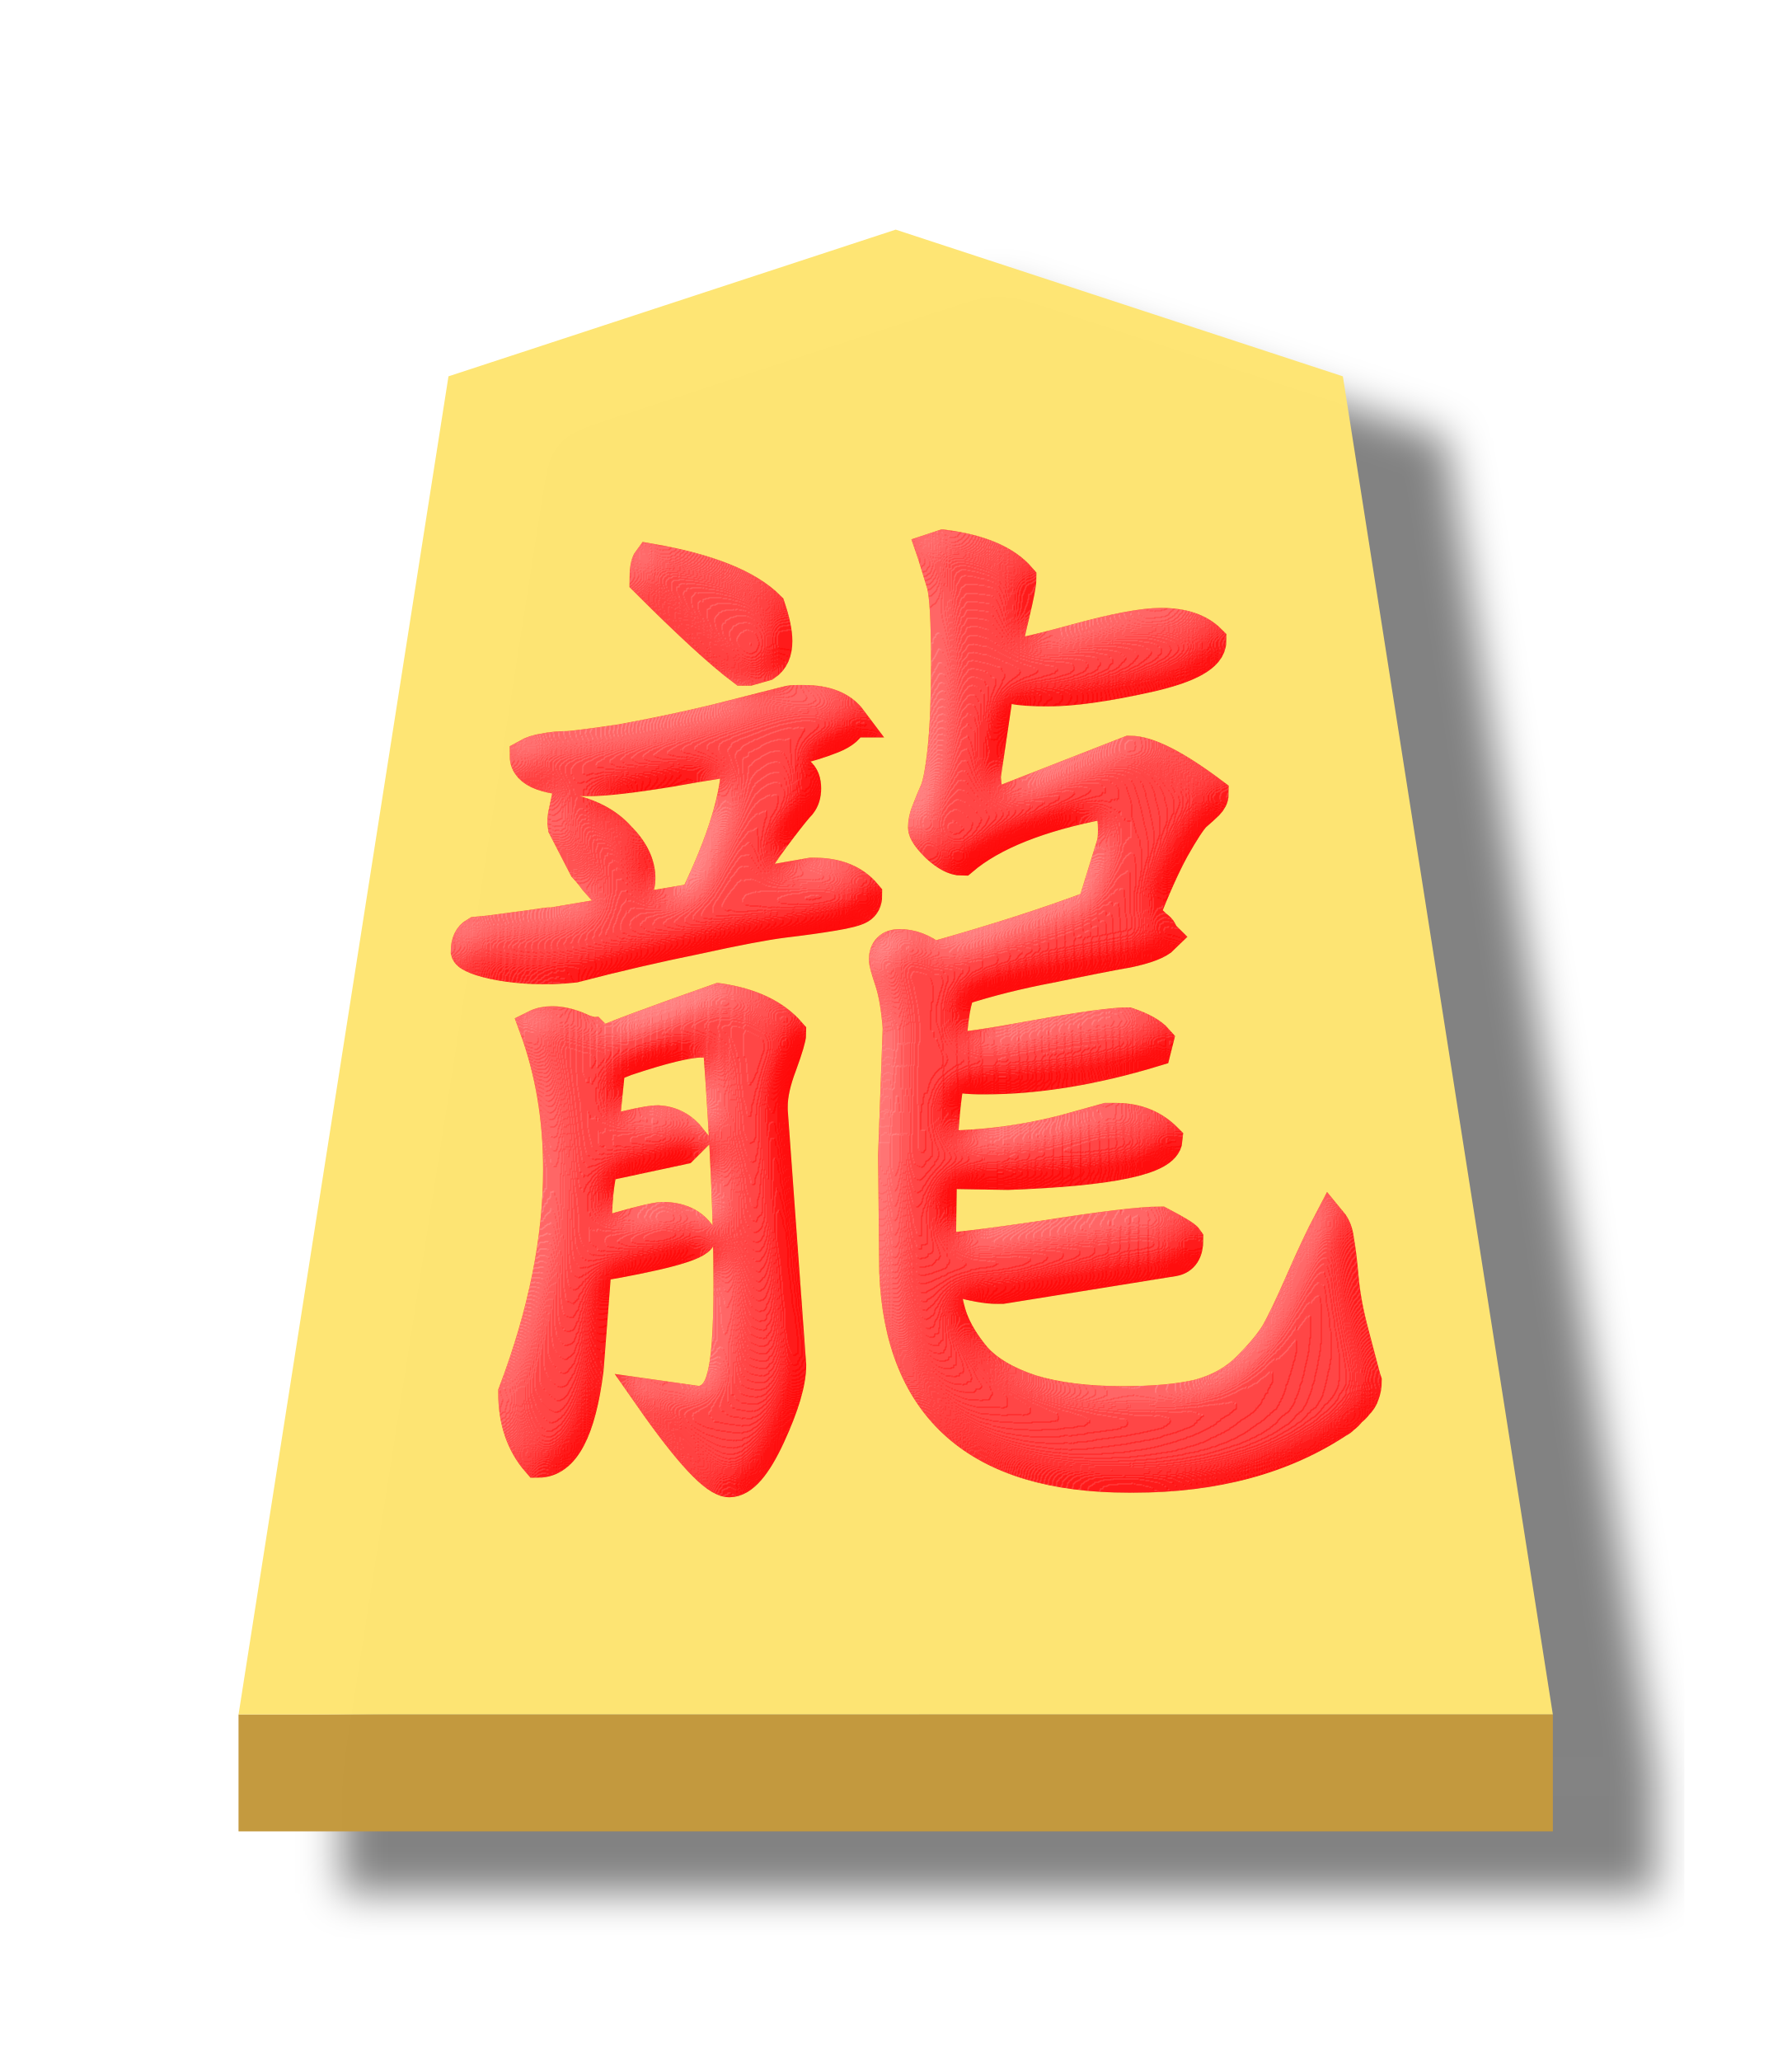
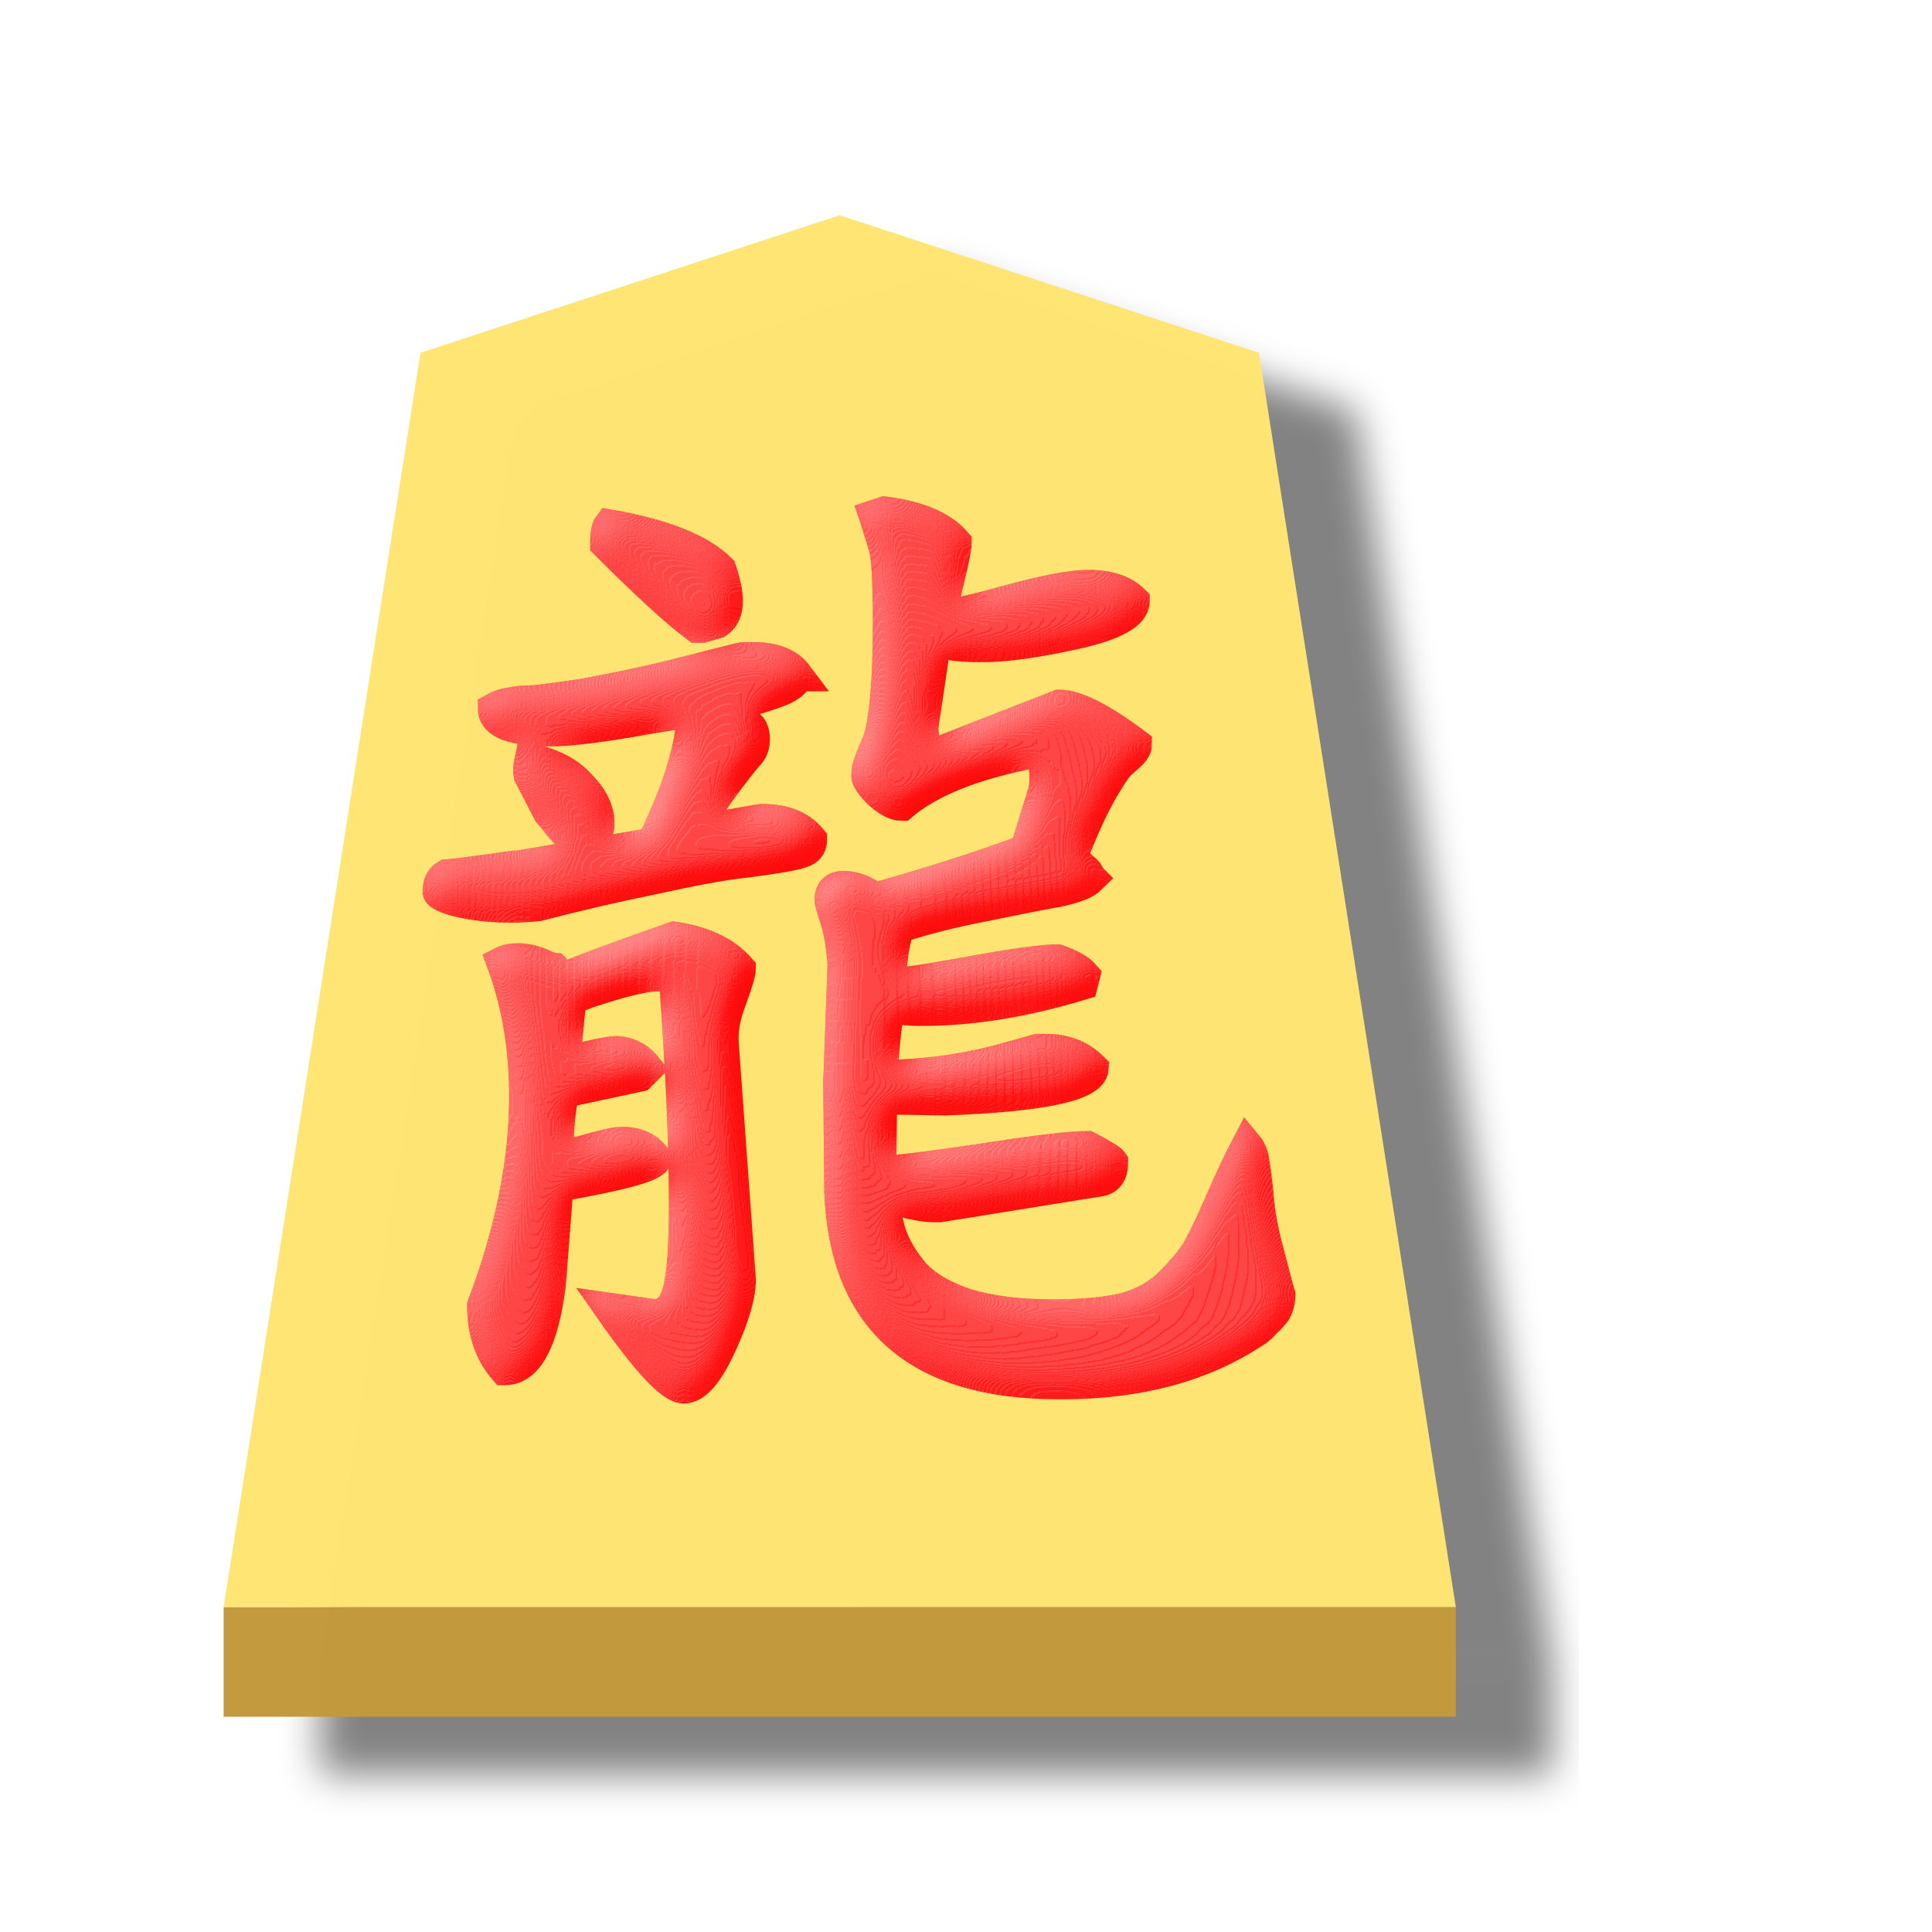
- <svg xmlns="http://www.w3.org/2000/svg" width="52.157" height="60">
+ <svg xmlns="http://www.w3.org/2000/svg" width="60" height="60">
  <defs>
    <filter id="a" color-interpolation-filters="sRGB">
      <feFlood flood-opacity=".498" flood-color="#000" result="flood" />
      <feComposite in="flood" in2="SourceGraphic" operator="in" result="composite1" />
      <feGaussianBlur in="composite1" stdDeviation="1" result="blur" />
      <feOffset dx="5" dy="3" result="offset" />
      <feComposite in="SourceGraphic" in2="offset" result="composite2" />
    </filter>
    <filter id="b" color-interpolation-filters="sRGB">
      <feGaussianBlur stdDeviation="5" result="result8" />
      <feComposite result="result6" in="SourceGraphic" operator="in" in2="result8" />
      <feComposite operator="in" result="result11" in2="result6" />
      <feFlood result="result10" flood-opacity="1" flood-color="#FFF" />
      <feBlend mode="multiply" in="result10" in2="result11" result="result12" />
      <feComposite result="fbSourceGraphic" operator="in" in2="SourceGraphic" in="result12" />
      <feFlood result="result6" flood-color="#4B659A" />
      <feComposite k3=".3" k2=".3" k1=".5" operator="arithmetic" result="result2" in="fbSourceGraphic" in2="result6" />
      <feColorMatrix result="fbSourceGraphicAlpha" in="result2" values="1 0 0 -1 0 1 0 1 -1 0 1 0 0 -1 0 -0.8 -1 0 3.9 -2.7" />
      <feGaussianBlur result="result0" in="fbSourceGraphicAlpha" stdDeviation=".5" />
      <feDiffuseLighting lighting-color="#fff" diffuseConstant=".7" surfaceScale="50" result="result13" in="result0">
        <feDistantLight elevation="20" azimuth="225" />
      </feDiffuseLighting>
      <feSpecularLighting specularExponent="20" specularConstant=".7" surfaceScale="10" lighting-color="#fff" result="result1" in="result0">
        <feDistantLight elevation="45" azimuth="225" />
      </feSpecularLighting>
      <feBlend mode="screen" result="result5" in2="SourceGraphic" in="result13" />
      <feComposite in="result1" k3="1" k2="1" operator="arithmetic" in2="result5" result="result9" />
      <feComposite in2="SourceGraphic" operator="in" result="fbSourceGraphic" />
      <feColorMatrix result="fbSourceGraphicAlpha" in="fbSourceGraphic" values="0 0 0 -1 0 0 0 0 -1 0 0 0 0 -1 0 0 0 0 1 0" />
      <feComposite in2="fbSourceGraphic" operator="arithmetic" k2="1" result="composite1" in="fbSourceGraphic" />
      <feColorMatrix in="composite1" values="1" type="saturate" result="colormatrix1" />
      <feFlood flood-opacity=".627" flood-color="red" result="flood1" />
      <feBlend in2="colormatrix1" in="flood1" mode="multiply" result="blend1" />
      <feBlend in2="blend1" mode="screen" result="blend2" />
      <feColorMatrix in="blend2" values="1" type="saturate" result="colormatrix2" />
      <feComposite in2="fbSourceGraphic" in="colormatrix2" operator="in" result="composite2" />
    </filter>
  </defs>
  <g opacity=".99">
    <g filter="url(#a)" transform="matrix(.6 0 0 .6 -45.855 -52.115)">
      <path d="M119.89 98l-21.702 7.118L88 170.049h63.78l-10.19-64.93z" opacity=".99" fill="#fee572" />
      <path d="M88 170.05v5.668h63.78v-5.67z" fill="#c3983c" fill-opacity=".992" />
    </g>
    <g style="line-height:1.25;-inkscape-font-specification:KaiTi" aria-label="龍" transform="matrix(.99 0 0 .99 -.11 -2.627)" font-weight="400" font-size="26.667" font-family="KaiTi" letter-spacing="0" word-spacing="0" filter="url(#b)">
      <path style="-inkscape-font-specification:'cwTeX Q Kai'" d="M26.572 32.879c-.046-.587-.125-1.05-.237-1.388-.113-.339-.17-.542-.17-.61 0-.27.136-.406.407-.406.338 0 .665.124.981.373 1.851-.52 3.43-1.027 4.74-1.524l.575-1.862c.023-.09.034-.225.034-.406 0-.248-.022-.429-.067-.542-.046-.113-.102-.18-.17-.203l-.101-.068c-1.896.362-3.284.915-4.164 1.66-.203 0-.44-.125-.711-.373-.249-.248-.373-.429-.373-.542 0-.158.034-.316.102-.474.068-.18.147-.372.237-.575.09-.203.17-.62.237-1.253.068-.654.101-1.49.101-2.505 0-1.286-.045-2.076-.135-2.37l-.27-.88-.035-.102.305-.101c1.06.135 1.806.451 2.234.948 0 .135-.067.485-.203 1.05-.135.563-.225.981-.27 1.252.27 0 .981-.158 2.132-.474 1.151-.316 1.986-.474 2.505-.474.632 0 1.106.158 1.422.474 0 .406-.61.745-1.828 1.016-1.219.27-2.19.406-2.911.406-.474 0-.813-.023-1.016-.068l-.338-.068-.17.203-.372 2.506.068.643.033.101h.474l3.724-1.455c.52 0 1.32.406 2.404 1.218 0 .09-.045.181-.135.271-.09.09-.215.203-.373.339-.135.135-.35.463-.643.982-.27.496-.564 1.15-.88 1.963.158.136.282.248.372.339.09.067.136.113.136.135.022.023.033.057.033.102l.068.067c-.158.158-.508.294-1.05.407-.518.09-1.263.237-2.234.44-.97.18-1.873.406-2.708.677-.158.27-.26.869-.305 1.794.339 0 1.185-.124 2.54-.372 1.376-.249 2.279-.373 2.708-.373.406.136.688.294.846.474l-.068.271c-1.783.542-3.442.813-4.976.813a5.47 5.47 0 0 1-.711-.034 2.128 2.128 0 0 0-.339-.034c-.09.203-.169.801-.237 1.794 0 .158-.011.271-.034.339 1.242 0 2.472-.158 3.69-.474l1.22-.339h.27c.587 0 1.072.192 1.456.576-.045.541-1.591.869-4.638.982l-1.998-.034-.033 2.302c.383 0 1.421-.124 3.114-.373 1.715-.27 2.844-.406 3.386-.406.474.248.733.406.778.474 0 .339-.124.53-.372.576l-5.044.812h-.17c-.27 0-.654-.068-1.15-.203l-.407-.135c0 .428.068.846.203 1.252.136.384.372.779.711 1.185.361.406.914.734 1.659.982.745.225 1.647.338 2.708.338.903 0 1.648-.067 2.235-.203.586-.158 1.072-.429 1.455-.812.384-.384.666-.723.847-1.016.18-.316.428-.835.744-1.557s.587-1.298.813-1.727c.113.136.18.316.203.542.045.226.09.598.136 1.117.045.497.146 1.038.304 1.625l.339 1.287.034.101c0 .136-.023.26-.068.373a.599.599 0 0 1-.17.27.862.862 0 0 1-.203.203.862.862 0 0 1-.203.204c-.067.067-.112.101-.135.101-1.625 1.083-3.634 1.625-6.026 1.625h-.136c-4.4 0-6.68-1.997-6.838-5.992l-.034-3.42zm-7.347-13.745c1.693.293 2.855.756 3.487 1.388.136.406.203.734.203.982 0 .316-.101.542-.304.677l-.474.135h-.17c-.632-.474-1.58-1.342-2.843-2.606 0-.294.033-.486.101-.576zm5.89 4.706c-.022.18-.202.338-.54.474-.34.135-.7.248-1.084.338-.361.068-.564.113-.61.136.362.293.598.496.711.61.113.09.17.236.17.44 0 .18-.046.326-.136.44-.09.09-.282.327-.575.71-.294.384-.565.768-.813 1.151l-.406.61 2.133-.373h.101c.655 0 1.151.203 1.49.61 0 .158-.057.27-.17.338-.112.068-.372.136-.778.203-.406.068-.892.136-1.456.203-.541.068-1.376.226-2.505.474a67.728 67.728 0 0 0-3.656.847c-1.672.181-3.075-.209-3.123-.42 0-.248.08-.417.237-.508.023 0 .542-.067 1.557-.203 1.039-.158.457-.046.48-.046l4.437-.753c.835-1.715 1.253-3.092 1.253-4.13-.226 0-.903.101-2.031.305-1.106.18-1.896.27-2.37.27-1.219 0-1.828-.225-1.828-.677.158-.09.327-.146.508-.169.203-.045.44-.068.71-.068.271-.022.79-.09 1.558-.203a51.806 51.806 0 0 0 2.742-.575l2.133-.542c.068-.023.17-.034.304-.034h.204c.632 0 1.083.18 1.354.542zm-8.361 2.64c.677.136 1.196.407 1.557.813.384.384.576.779.576 1.185 0 .384-.192.575-.576.575-.09 0-.192-.045-.305-.135a7.273 7.273 0 0 1-.372-.406 3.887 3.887 0 0 0-.305-.373l-.61-1.185c-.022-.112-.01-.27.035-.474zm-.17 10.563c0-1.512-.236-2.912-.71-4.198.135-.068.293-.102.474-.102.158 0 .316.023.474.068.157.045.304.102.44.17.135.045.214.067.237.067l.304.305c.316-.158 1.467-.587 3.453-1.287.926.136 1.614.463 2.066.982 0 .113-.09.418-.271.914-.18.474-.271.88-.271 1.219v.135l.542 7.482c0 .497-.204 1.185-.61 2.065-.406.88-.79 1.32-1.15 1.32-.385 0-1.152-.823-2.303-2.47l1.422.202c.361-.045.598-.293.71-.744.136-.452.204-1.366.204-2.743 0-1.895-.102-4.22-.305-6.974-.067-.135-.248-.203-.541-.203-.407 0-1.151.18-2.235.542l-.508.203-.203 1.997c.88-.225 1.433-.338 1.66-.338.383.022.699.192.947.508l-.237.237-2.37.508c-.135.428-.203 1.128-.203 2.098 1.129-.338 1.794-.507 1.998-.507.496 0 .857.169 1.083.507-.068.226-1.095.508-3.08.847l-.238 3.08c-.226 1.784-.7 2.675-1.422 2.675-.451-.519-.677-1.185-.677-1.997.88-2.325 1.32-4.514 1.32-6.568z" font-size="34.667" font-family="cwTeX Q Kai" fill="#fd0000" stroke="#fd0000" />
    </g>
  </g>
</svg>
